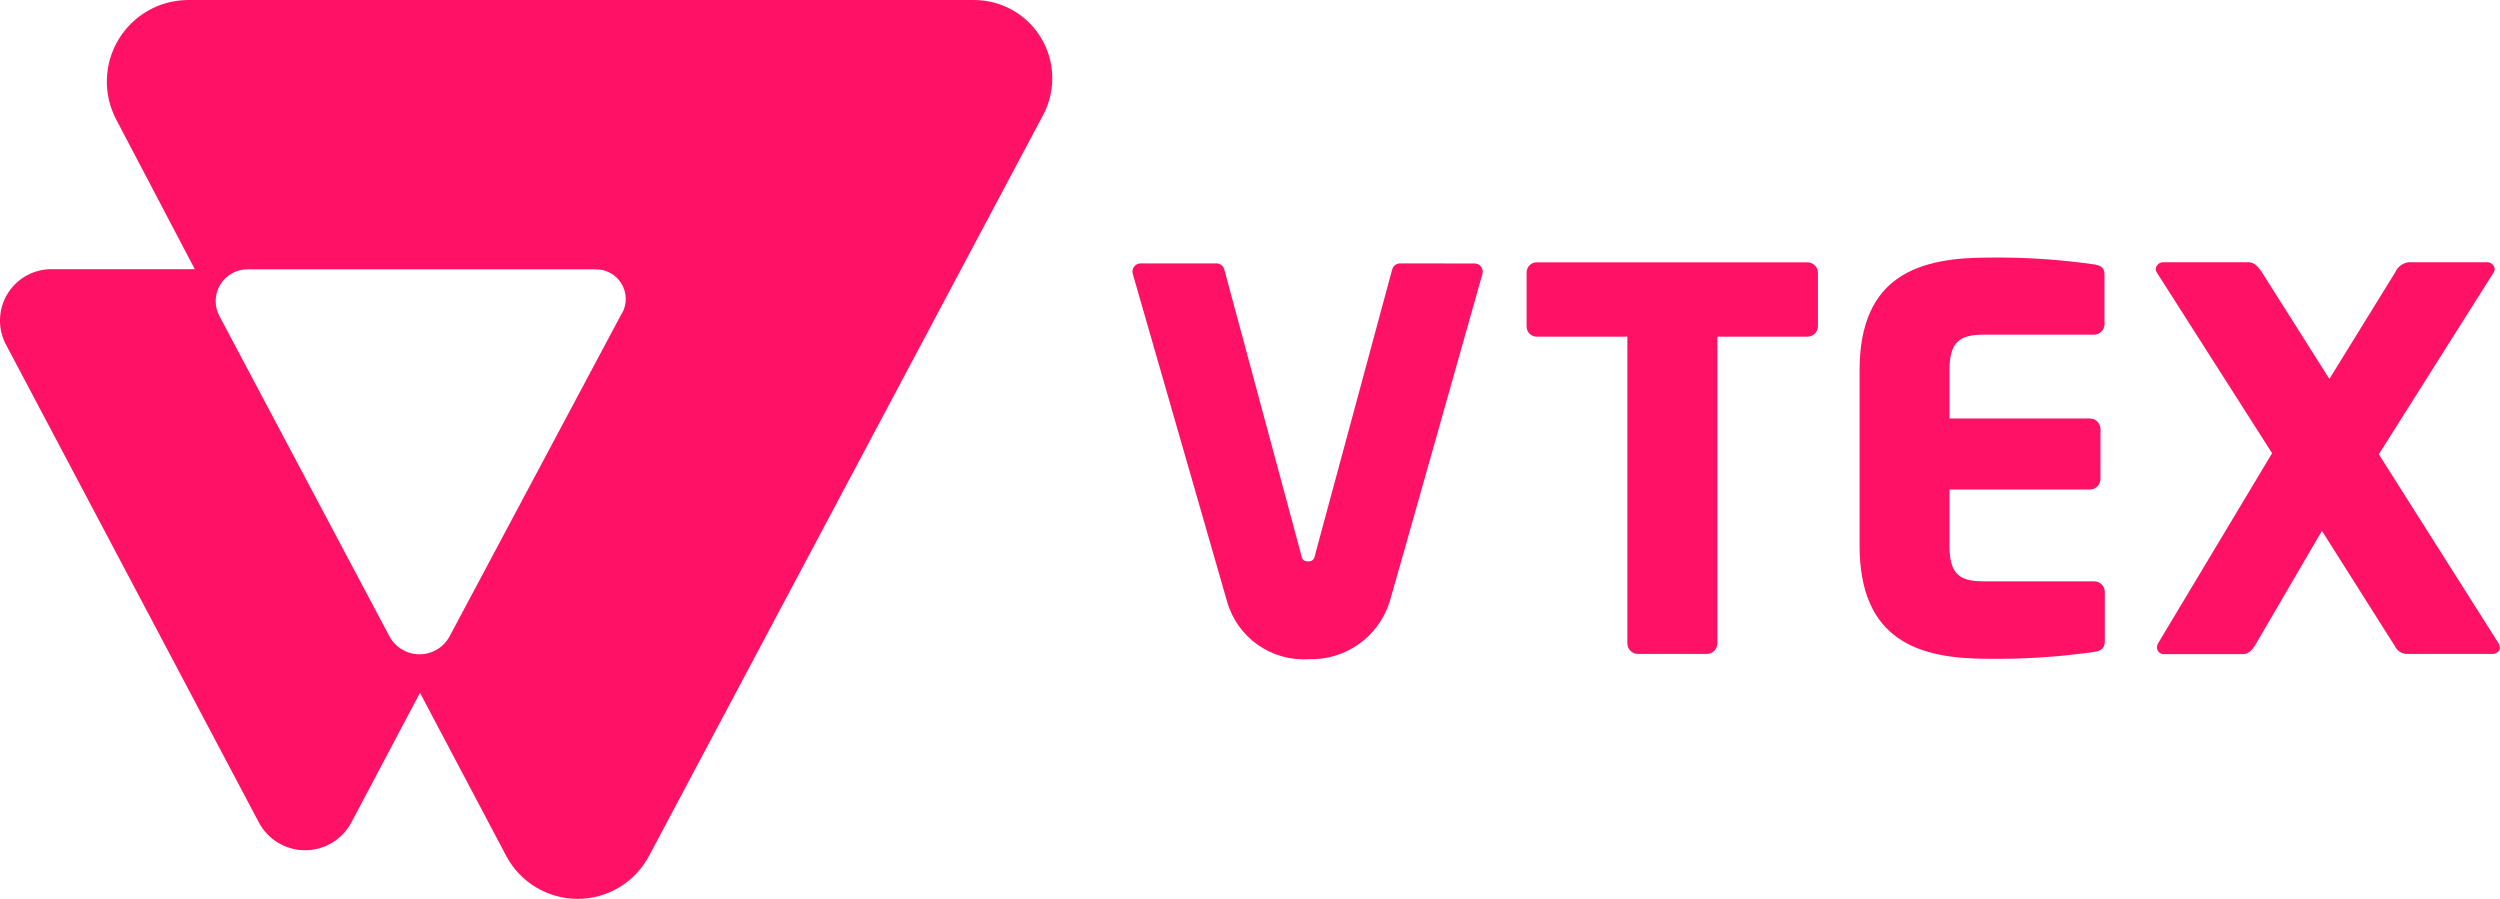
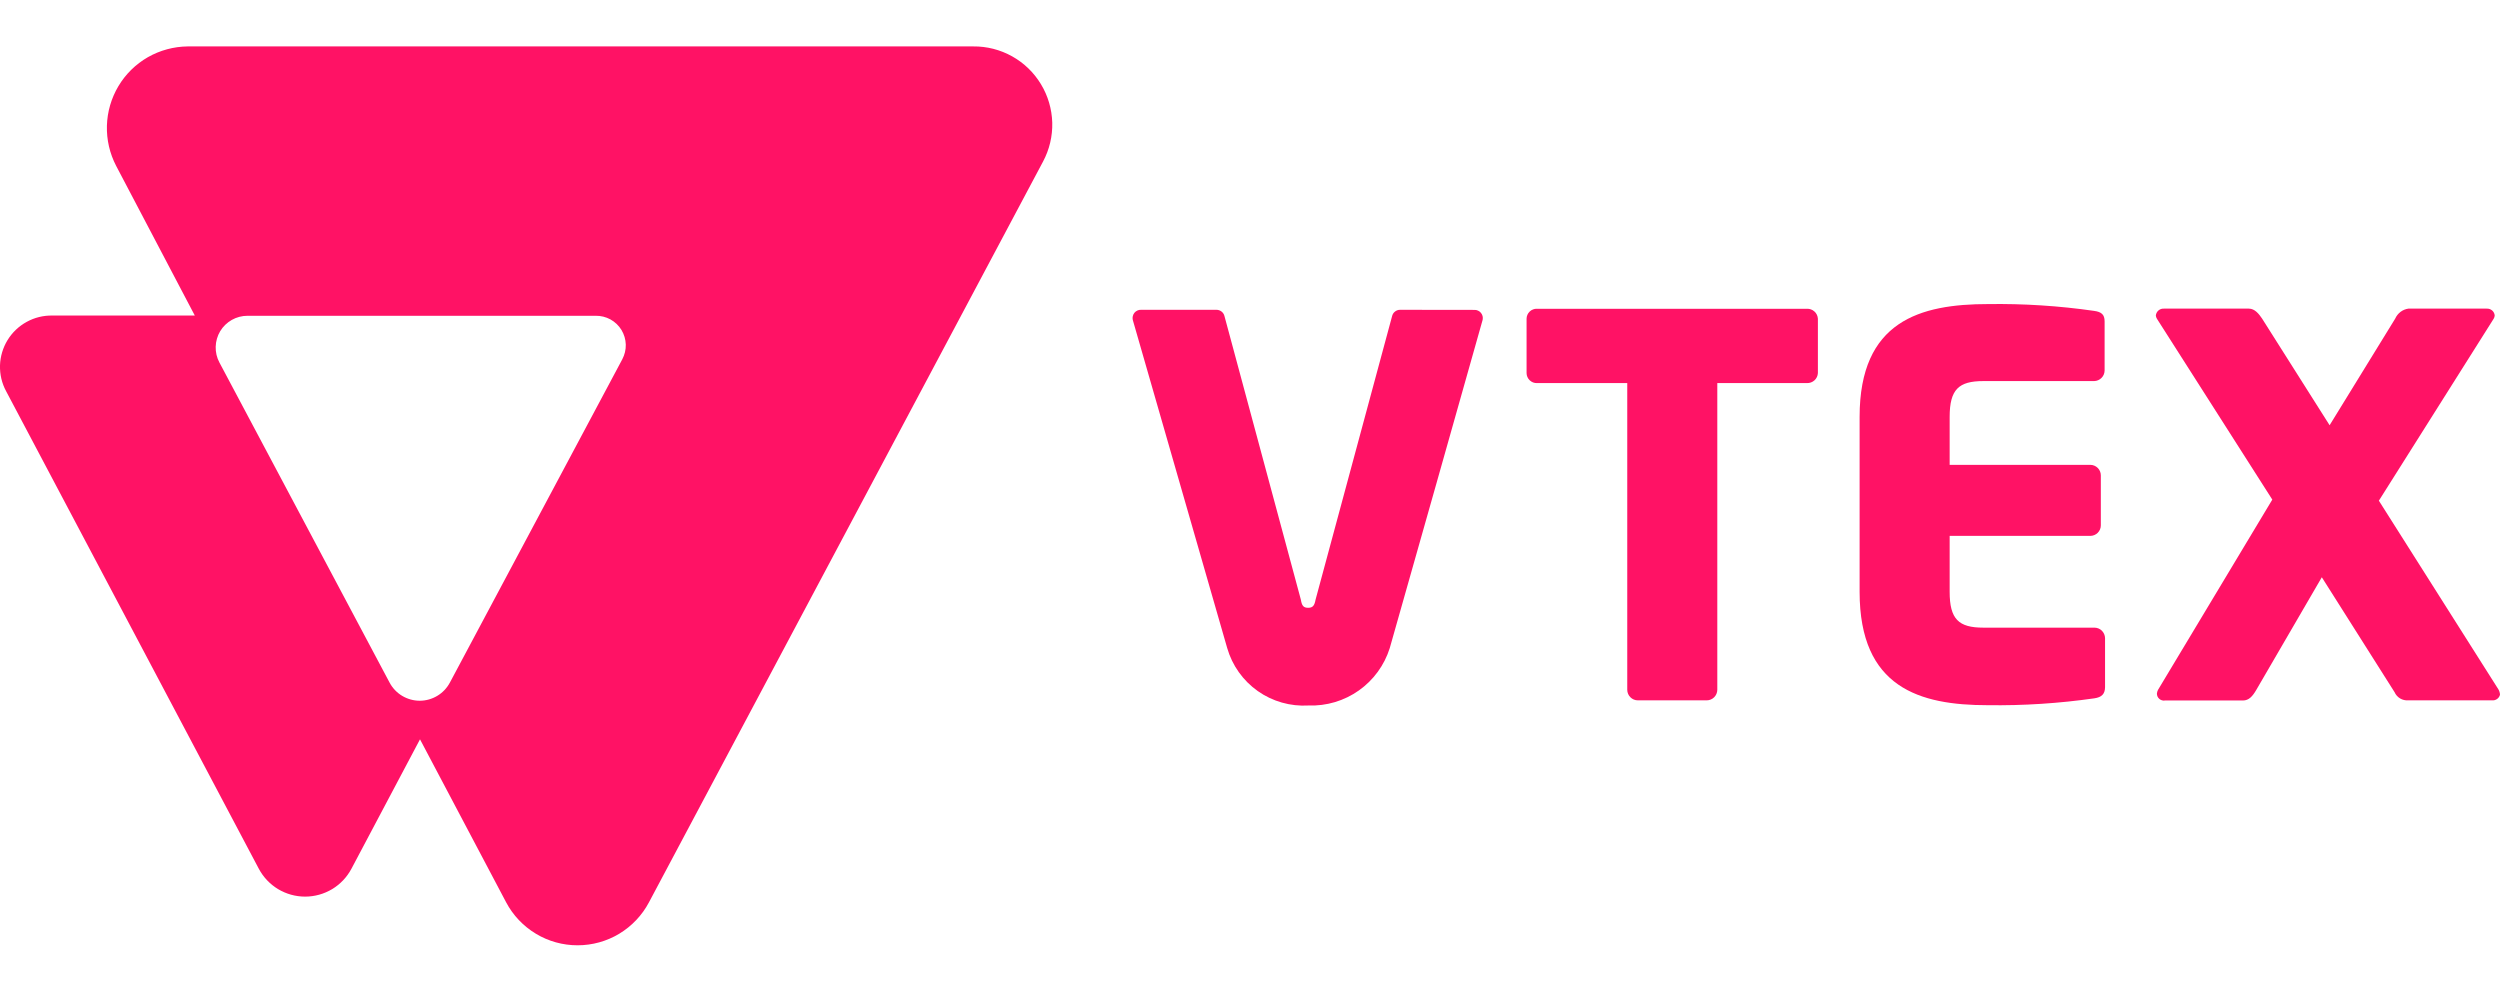
- <svg xmlns="http://www.w3.org/2000/svg" id="Page-1" width="56.942" height="20.476" viewBox="0 0 56.942 20.476">
-   <g id="Artboard" transform="translate(0 0)">
-     <g id="vtex-logo" transform="translate(0)">
-       <path id="Shape" d="M192.568,33.972h-2.041V40.96a.241.241,0,0,1-.239.239h-1.572a.241.241,0,0,1-.239-.239V33.972h-2.056a.23.23,0,0,1-.239-.228V32.507a.23.23,0,0,1,.239-.228h6.145a.241.241,0,0,1,.252.228v1.238A.241.241,0,0,1,192.568,33.972Z" transform="translate(-151.411 -26.304)" fill="#ff1265" />
-       <path id="path9" d="M232.108,40.684a15.719,15.719,0,0,1-2.43.157c-1.55,0-2.918-.4-2.918-2.582V34.272c0-2.185,1.381-2.569,2.929-2.569a15.515,15.515,0,0,1,2.411.155c.168.024.239.084.239.239V33.22a.241.241,0,0,1-.239.239h-2.524c-.561,0-.768.187-.768.817v1.092h3.2a.241.241,0,0,1,.239.239v1.14a.241.241,0,0,1-.239.239h-3.2V38.26c0,.624.2.817.768.817h2.531a.241.241,0,0,1,.239.239v1.122c0,.15-.071.222-.239.247Z" transform="translate(-184.405 -25.836)" fill="#ff1265" />
-       <path id="path11" d="M270.527,41.19h-1.909a.316.316,0,0,1-.312-.187l-1.656-2.617-1.5,2.569c-.084.144-.168.239-.3.239h-1.772a.159.159,0,0,1-.187-.157.222.222,0,0,1,.024-.084l2.6-4.335-2.628-4.12a.17.17,0,0,1-.024-.073.174.174,0,0,1,.187-.157h1.933c.133,0,.228.12.3.228l1.537,2.43,1.5-2.43a.389.389,0,0,1,.3-.228H270.4a.174.174,0,0,1,.187.157.17.17,0,0,1-.024.073l-2.617,4.144,2.724,4.3a.27.27,0,0,1,.036.12A.169.169,0,0,1,270.527,41.19Z" transform="translate(-213.764 -26.295)" fill="#ff1265" />
-       <path id="path13" d="M144.266,32.41a.187.187,0,0,0-.187.148l-1.744,6.453c-.024.133-.06.187-.168.187s-.144-.049-.168-.187l-1.739-6.453a.187.187,0,0,0-.187-.148h-1.716a.187.187,0,0,0-.187.228s2.129,7.4,2.152,7.478a1.811,1.811,0,0,0,1.851,1.309,1.869,1.869,0,0,0,1.851-1.309c.034-.1,2.116-7.478,2.116-7.478a.187.187,0,0,0-.187-.226Z" transform="translate(-112.372 -26.411)" fill="#ff1265" />
-       <path id="path15" d="M22.354.32H4.46A1.858,1.858,0,0,0,2.832,3.041l1.791,3.41H1.378A1.17,1.17,0,0,0,.323,8.171l5.758,10.88a1.193,1.193,0,0,0,2.109,0L9.752,16.1l1.963,3.713a1.841,1.841,0,0,0,3.255,0L23.943,2.944A1.783,1.783,0,0,0,22.354.32Zm-8,7.128-3.926,7.362a.778.778,0,0,1-1.374,0L5.184,7.519a.723.723,0,0,1,.639-1.064h7.93a.675.675,0,0,1,.606.993Z" transform="translate(-0.186 -0.32)" fill="#ff1265" />
-     </g>
-   </g>
+ <svg xmlns="http://www.w3.org/2000/svg" width="51" height="20" viewBox="0 0 51 20" fill="none">
+   <path d="M36.861 7.815H35.033V14.073C35.032 14.13 35.009 14.184 34.969 14.224C34.929 14.264 34.875 14.287 34.818 14.287H33.41C33.354 14.287 33.3 14.264 33.26 14.224C33.219 14.184 33.197 14.13 33.196 14.073V7.815H31.356C31.329 7.816 31.301 7.812 31.275 7.802C31.25 7.792 31.226 7.777 31.206 7.758C31.186 7.739 31.17 7.716 31.159 7.691C31.148 7.666 31.142 7.638 31.142 7.611V6.503C31.142 6.475 31.148 6.448 31.159 6.422C31.17 6.397 31.186 6.374 31.206 6.355C31.226 6.336 31.25 6.321 31.275 6.312C31.301 6.302 31.329 6.297 31.356 6.299H36.86C36.916 6.296 36.972 6.316 37.014 6.354C37.057 6.392 37.082 6.446 37.085 6.503V7.611C37.082 7.668 37.057 7.721 37.015 7.759C36.973 7.797 36.918 7.817 36.861 7.815Z" fill="#FF1265" />
+   <path d="M42.724 14.246C42.004 14.349 41.277 14.396 40.55 14.386C39.162 14.386 37.936 14.031 37.936 12.074V8.503C37.936 6.546 39.173 6.203 40.56 6.203C41.282 6.193 42.004 6.239 42.72 6.342C42.87 6.363 42.934 6.417 42.934 6.556V7.559C42.933 7.616 42.911 7.67 42.87 7.71C42.831 7.75 42.776 7.773 42.72 7.774H40.461C39.96 7.774 39.773 7.941 39.773 8.505V9.483H42.643C42.699 9.483 42.754 9.506 42.794 9.546C42.834 9.586 42.857 9.64 42.857 9.697V10.718C42.857 10.775 42.834 10.829 42.794 10.869C42.754 10.909 42.699 10.932 42.643 10.932H39.773V12.072C39.773 12.632 39.955 12.804 40.461 12.804H42.728C42.785 12.805 42.839 12.827 42.879 12.867C42.919 12.908 42.942 12.962 42.943 13.018V14.022C42.94 14.158 42.875 14.224 42.724 14.246Z" fill="#FF1265" />
+   <path d="M50.838 14.287H49.128C49.07 14.291 49.012 14.278 48.962 14.248C48.912 14.218 48.872 14.173 48.849 14.12L47.365 11.776L46.027 14.076C45.952 14.205 45.876 14.29 45.757 14.29H44.168C44.148 14.294 44.127 14.293 44.106 14.287C44.086 14.282 44.068 14.272 44.052 14.259C44.036 14.245 44.023 14.229 44.014 14.21C44.005 14.191 44.001 14.17 44.001 14.149C44.003 14.123 44.011 14.098 44.023 14.074L46.355 10.192L44.001 6.502C43.989 6.482 43.981 6.46 43.979 6.437C43.983 6.396 44.003 6.358 44.034 6.332C44.065 6.306 44.106 6.293 44.146 6.296H45.878C45.996 6.296 46.082 6.403 46.147 6.5L47.524 8.675L48.862 6.5C48.886 6.446 48.923 6.399 48.97 6.363C49.017 6.327 49.073 6.304 49.131 6.296H50.725C50.766 6.293 50.806 6.306 50.838 6.332C50.869 6.358 50.889 6.396 50.892 6.437C50.89 6.46 50.883 6.482 50.871 6.502L48.529 10.214L50.968 14.064C50.987 14.097 50.998 14.134 51 14.171C50.992 14.207 50.97 14.238 50.941 14.259C50.911 14.281 50.874 14.291 50.838 14.287Z" fill="#FF1265" />
+   <path d="M28.565 6.32C28.526 6.319 28.488 6.332 28.458 6.356C28.427 6.38 28.406 6.414 28.398 6.452L26.838 12.231C26.816 12.35 26.784 12.399 26.687 12.399C26.59 12.399 26.558 12.357 26.537 12.231L24.98 6.452C24.972 6.414 24.951 6.38 24.92 6.356C24.889 6.332 24.852 6.319 24.813 6.32H23.276C23.25 6.319 23.225 6.324 23.202 6.335C23.179 6.346 23.158 6.361 23.142 6.381C23.126 6.401 23.115 6.424 23.109 6.449C23.103 6.473 23.103 6.499 23.108 6.524C23.108 6.524 25.015 13.149 25.035 13.221C25.137 13.575 25.357 13.885 25.659 14.098C25.96 14.31 26.325 14.414 26.693 14.392C27.06 14.405 27.42 14.298 27.72 14.086C28.019 13.875 28.241 13.571 28.351 13.221C28.381 13.13 30.246 6.524 30.246 6.524C30.251 6.499 30.251 6.474 30.245 6.449C30.239 6.425 30.227 6.402 30.211 6.382C30.195 6.363 30.175 6.347 30.152 6.337C30.129 6.326 30.104 6.321 30.079 6.322L28.565 6.32Z" fill="#FF1265" />
+   <path d="M19.854 0.947H3.829C3.544 0.95 3.264 1.026 3.016 1.167C2.769 1.309 2.562 1.512 2.416 1.757C2.27 2.002 2.189 2.28 2.181 2.565C2.173 2.85 2.238 3.132 2.37 3.385L3.974 6.437H1.068C0.885 6.434 0.705 6.478 0.545 6.566C0.384 6.654 0.25 6.782 0.154 6.938C0.059 7.094 0.006 7.272 0 7.454C-0.005 7.637 0.037 7.818 0.124 7.979L5.28 17.723C5.371 17.894 5.507 18.038 5.673 18.138C5.84 18.238 6.03 18.291 6.224 18.291C6.419 18.291 6.609 18.238 6.776 18.138C6.942 18.038 7.078 17.894 7.169 17.723L8.568 15.082L10.325 18.407C10.465 18.672 10.675 18.893 10.932 19.048C11.188 19.203 11.482 19.284 11.782 19.284C12.082 19.284 12.376 19.203 12.633 19.048C12.889 18.893 13.099 18.672 13.239 18.407L21.277 3.298C21.408 3.053 21.473 2.779 21.466 2.502C21.458 2.225 21.379 1.954 21.235 1.717C21.092 1.48 20.889 1.284 20.647 1.149C20.405 1.014 20.131 0.944 19.854 0.947ZM12.694 7.331L9.178 13.924C9.118 14.036 9.03 14.13 8.921 14.195C8.813 14.26 8.689 14.295 8.562 14.295C8.436 14.295 8.312 14.26 8.203 14.195C8.095 14.13 8.006 14.036 7.947 13.924L4.476 7.395C4.423 7.296 4.397 7.185 4.4 7.073C4.403 6.961 4.435 6.852 4.492 6.756C4.55 6.66 4.632 6.581 4.729 6.526C4.826 6.471 4.937 6.442 5.048 6.442H12.151C12.257 6.44 12.361 6.466 12.453 6.516C12.545 6.567 12.623 6.641 12.678 6.731C12.732 6.821 12.763 6.923 12.766 7.029C12.769 7.134 12.743 7.238 12.694 7.331Z" fill="#FF1265" />
</svg>
